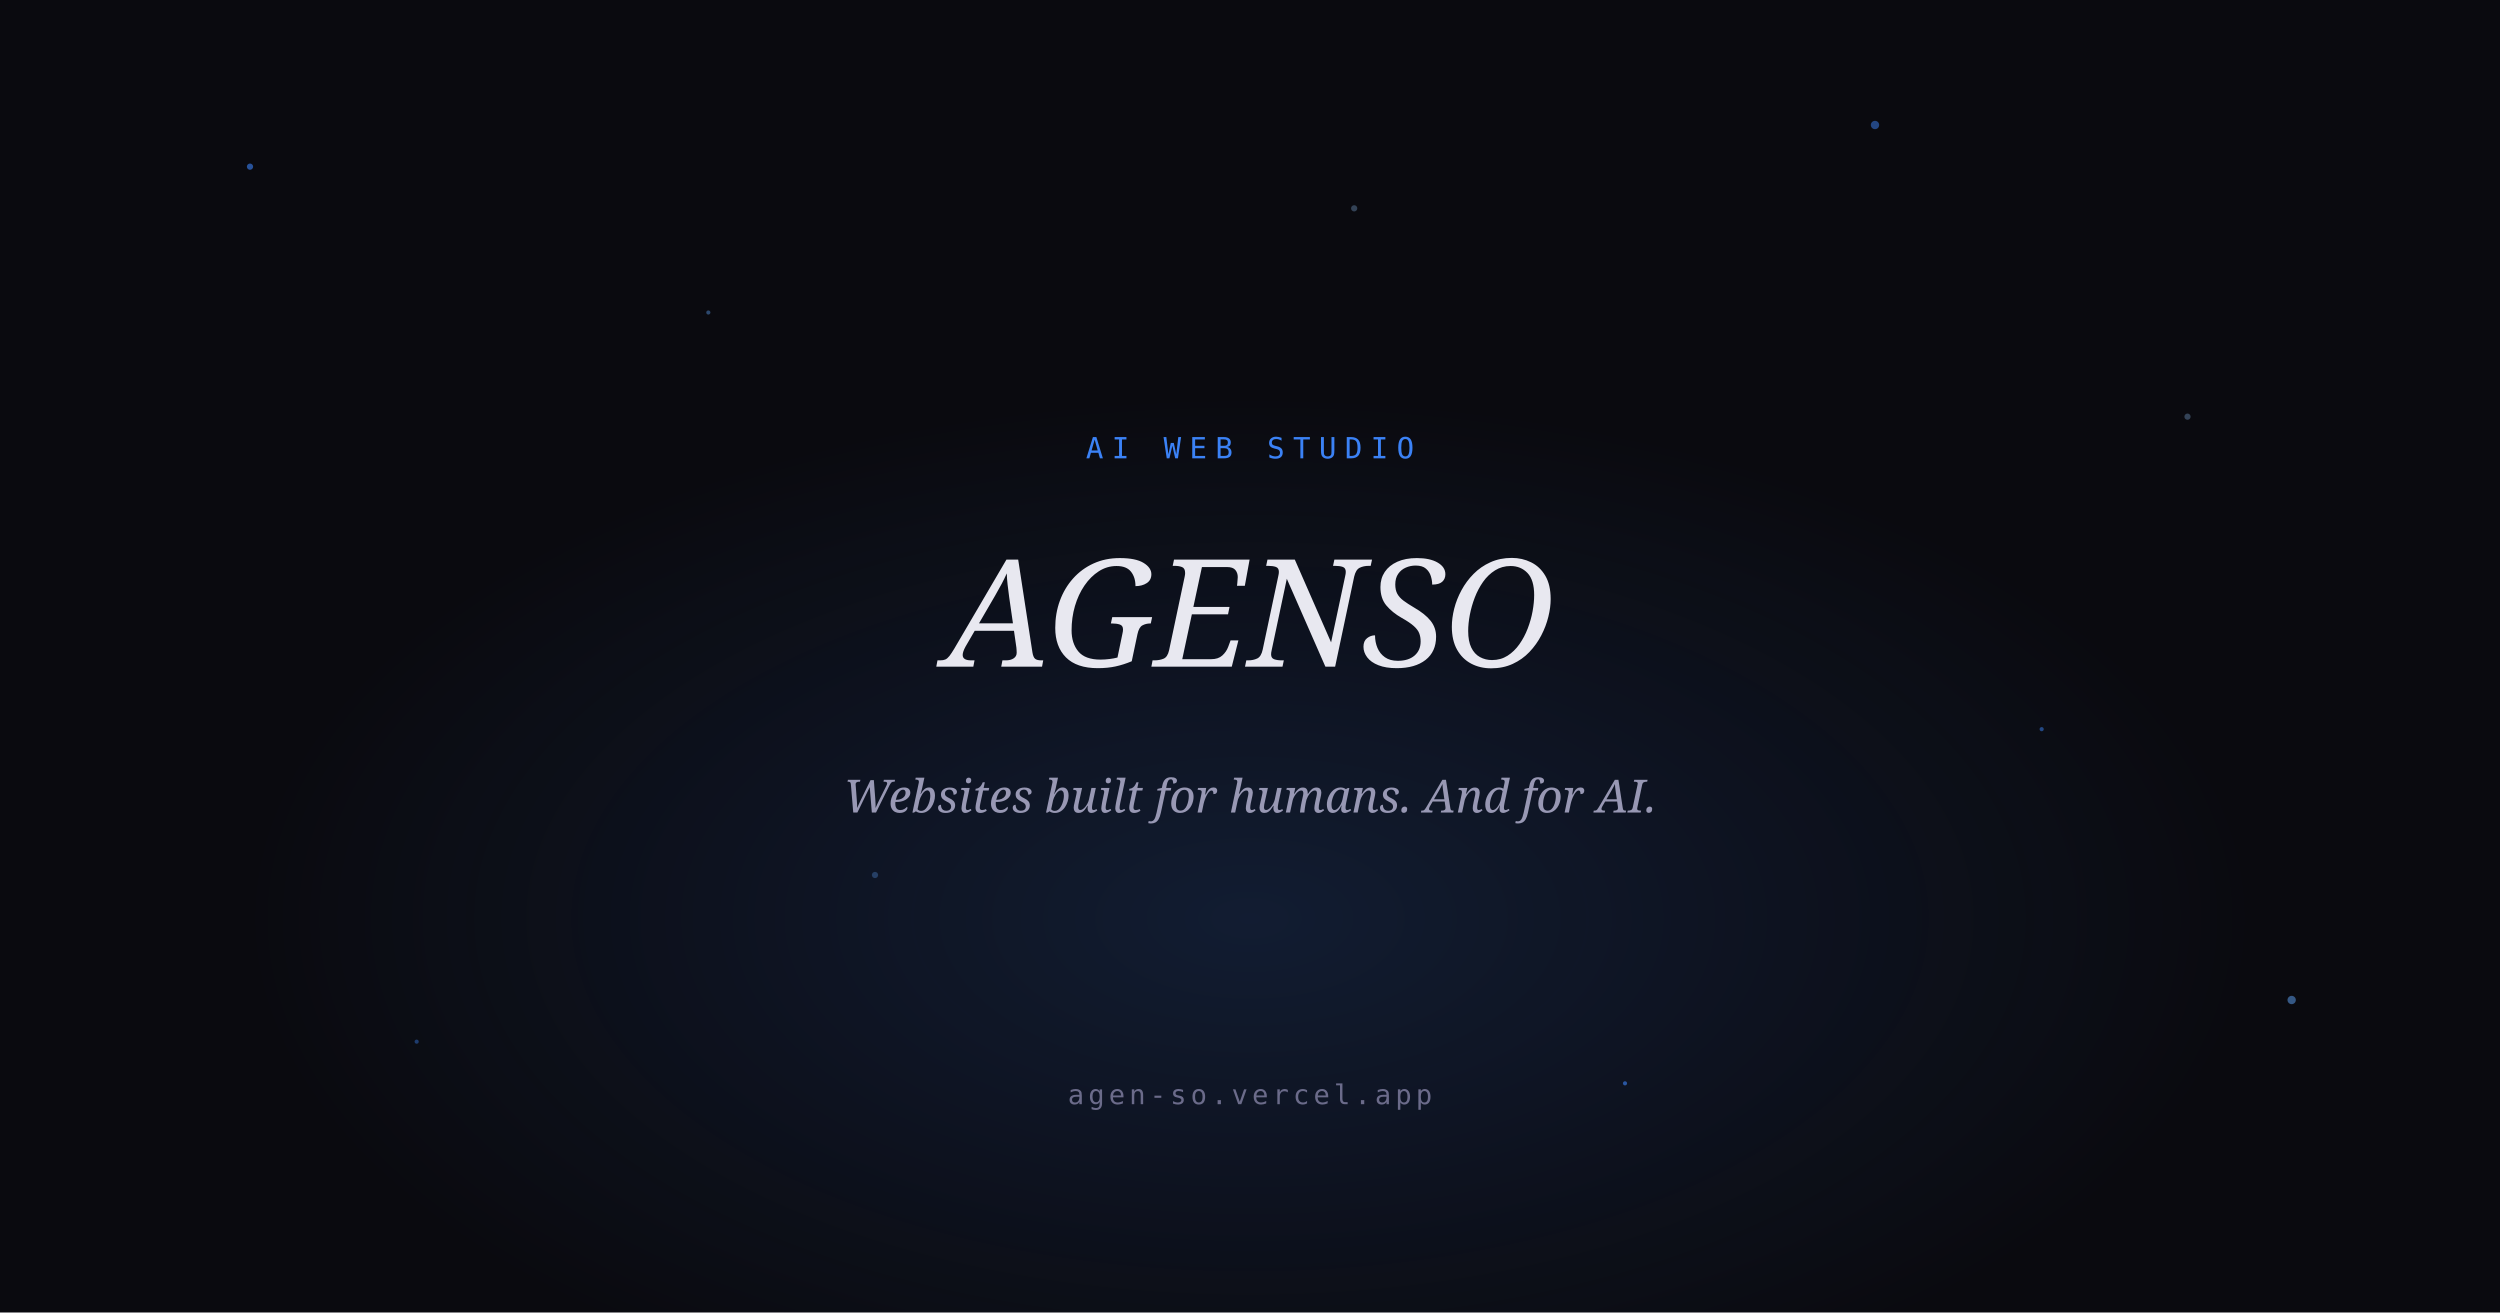
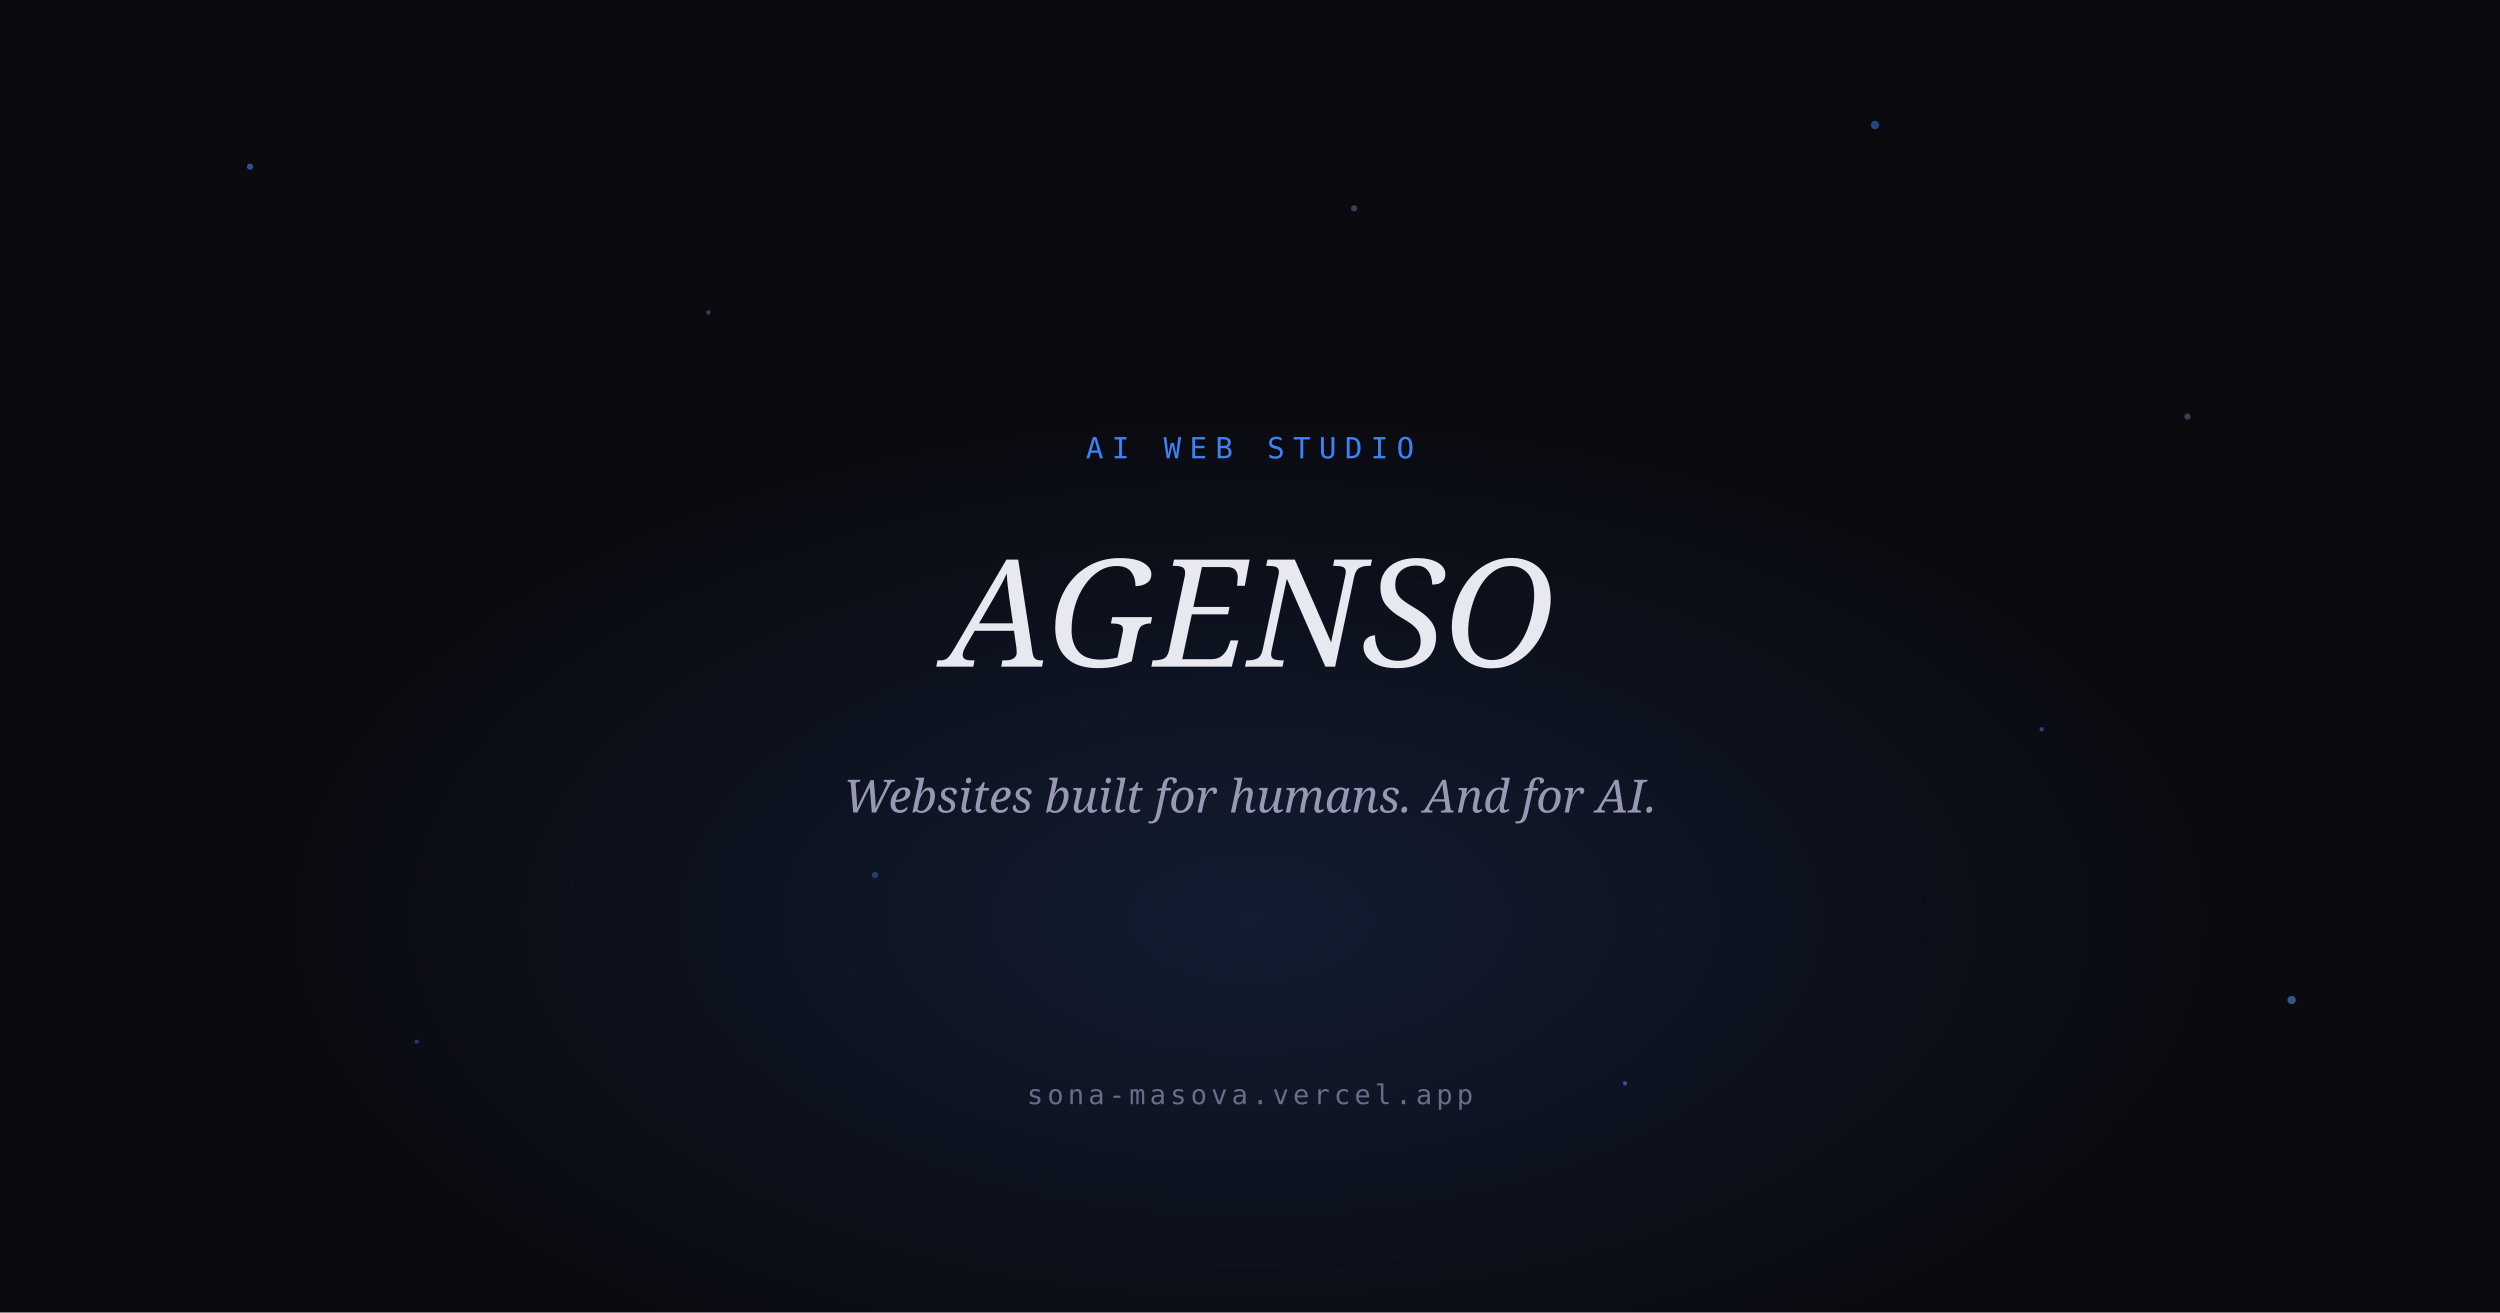
<svg xmlns="http://www.w3.org/2000/svg" width="1200" height="630" viewBox="0 0 1200 630">
  <rect width="1200" height="630" fill="#0a0a0f" />
  <circle cx="120" cy="80" r="1.5" fill="#3b82f6" opacity="0.6" />
  <circle cx="340" cy="150" r="1" fill="#60a5fa" opacity="0.4" />
  <circle cx="900" cy="60" r="2" fill="#3b82f6" opacity="0.5" />
  <circle cx="1050" cy="200" r="1.5" fill="#93c5fd" opacity="0.3" />
  <circle cx="200" cy="500" r="1" fill="#3b82f6" opacity="0.4" />
  <circle cx="1100" cy="480" r="2" fill="#60a5fa" opacity="0.5" />
  <circle cx="650" cy="100" r="1.5" fill="#93c5fd" opacity="0.3" />
  <circle cx="780" cy="520" r="1" fill="#3b82f6" opacity="0.6" />
  <circle cx="420" cy="420" r="1.5" fill="#60a5fa" opacity="0.3" />
  <circle cx="980" cy="350" r="1" fill="#3b82f6" opacity="0.5" />
  <radialGradient id="glow" cx="50%" cy="70%" r="40%">
    <stop offset="0%" stop-color="#3b82f6" stop-opacity="0.15" />
    <stop offset="100%" stop-color="#3b82f6" stop-opacity="0" />
  </radialGradient>
  <rect width="1200" height="630" fill="url(#glow)" />
  <text x="600" y="220" font-family="monospace" font-size="14" fill="#3b82f6" text-anchor="middle" letter-spacing="4">AI WEB STUDIO</text>
  <text x="600" y="320" font-family="Georgia, serif" font-size="72" fill="#e8e8f0" text-anchor="middle" font-style="italic">AGENSO</text>
  <text x="600" y="390" font-family="Georgia, serif" font-size="22" fill="#9898b4" text-anchor="middle" font-style="italic">Websites built for humans. And for AI.</text>
-   <text x="600" y="530" font-family="monospace" font-size="13" fill="#6b6b8a" text-anchor="middle" letter-spacing="2">agen-so.vercel.app</text>
+   <text x="600" y="530" font-family="monospace" font-size="13" fill="#6b6b8a" text-anchor="middle" letter-spacing="2">sona-masova.vercel.app</text>
</svg>
